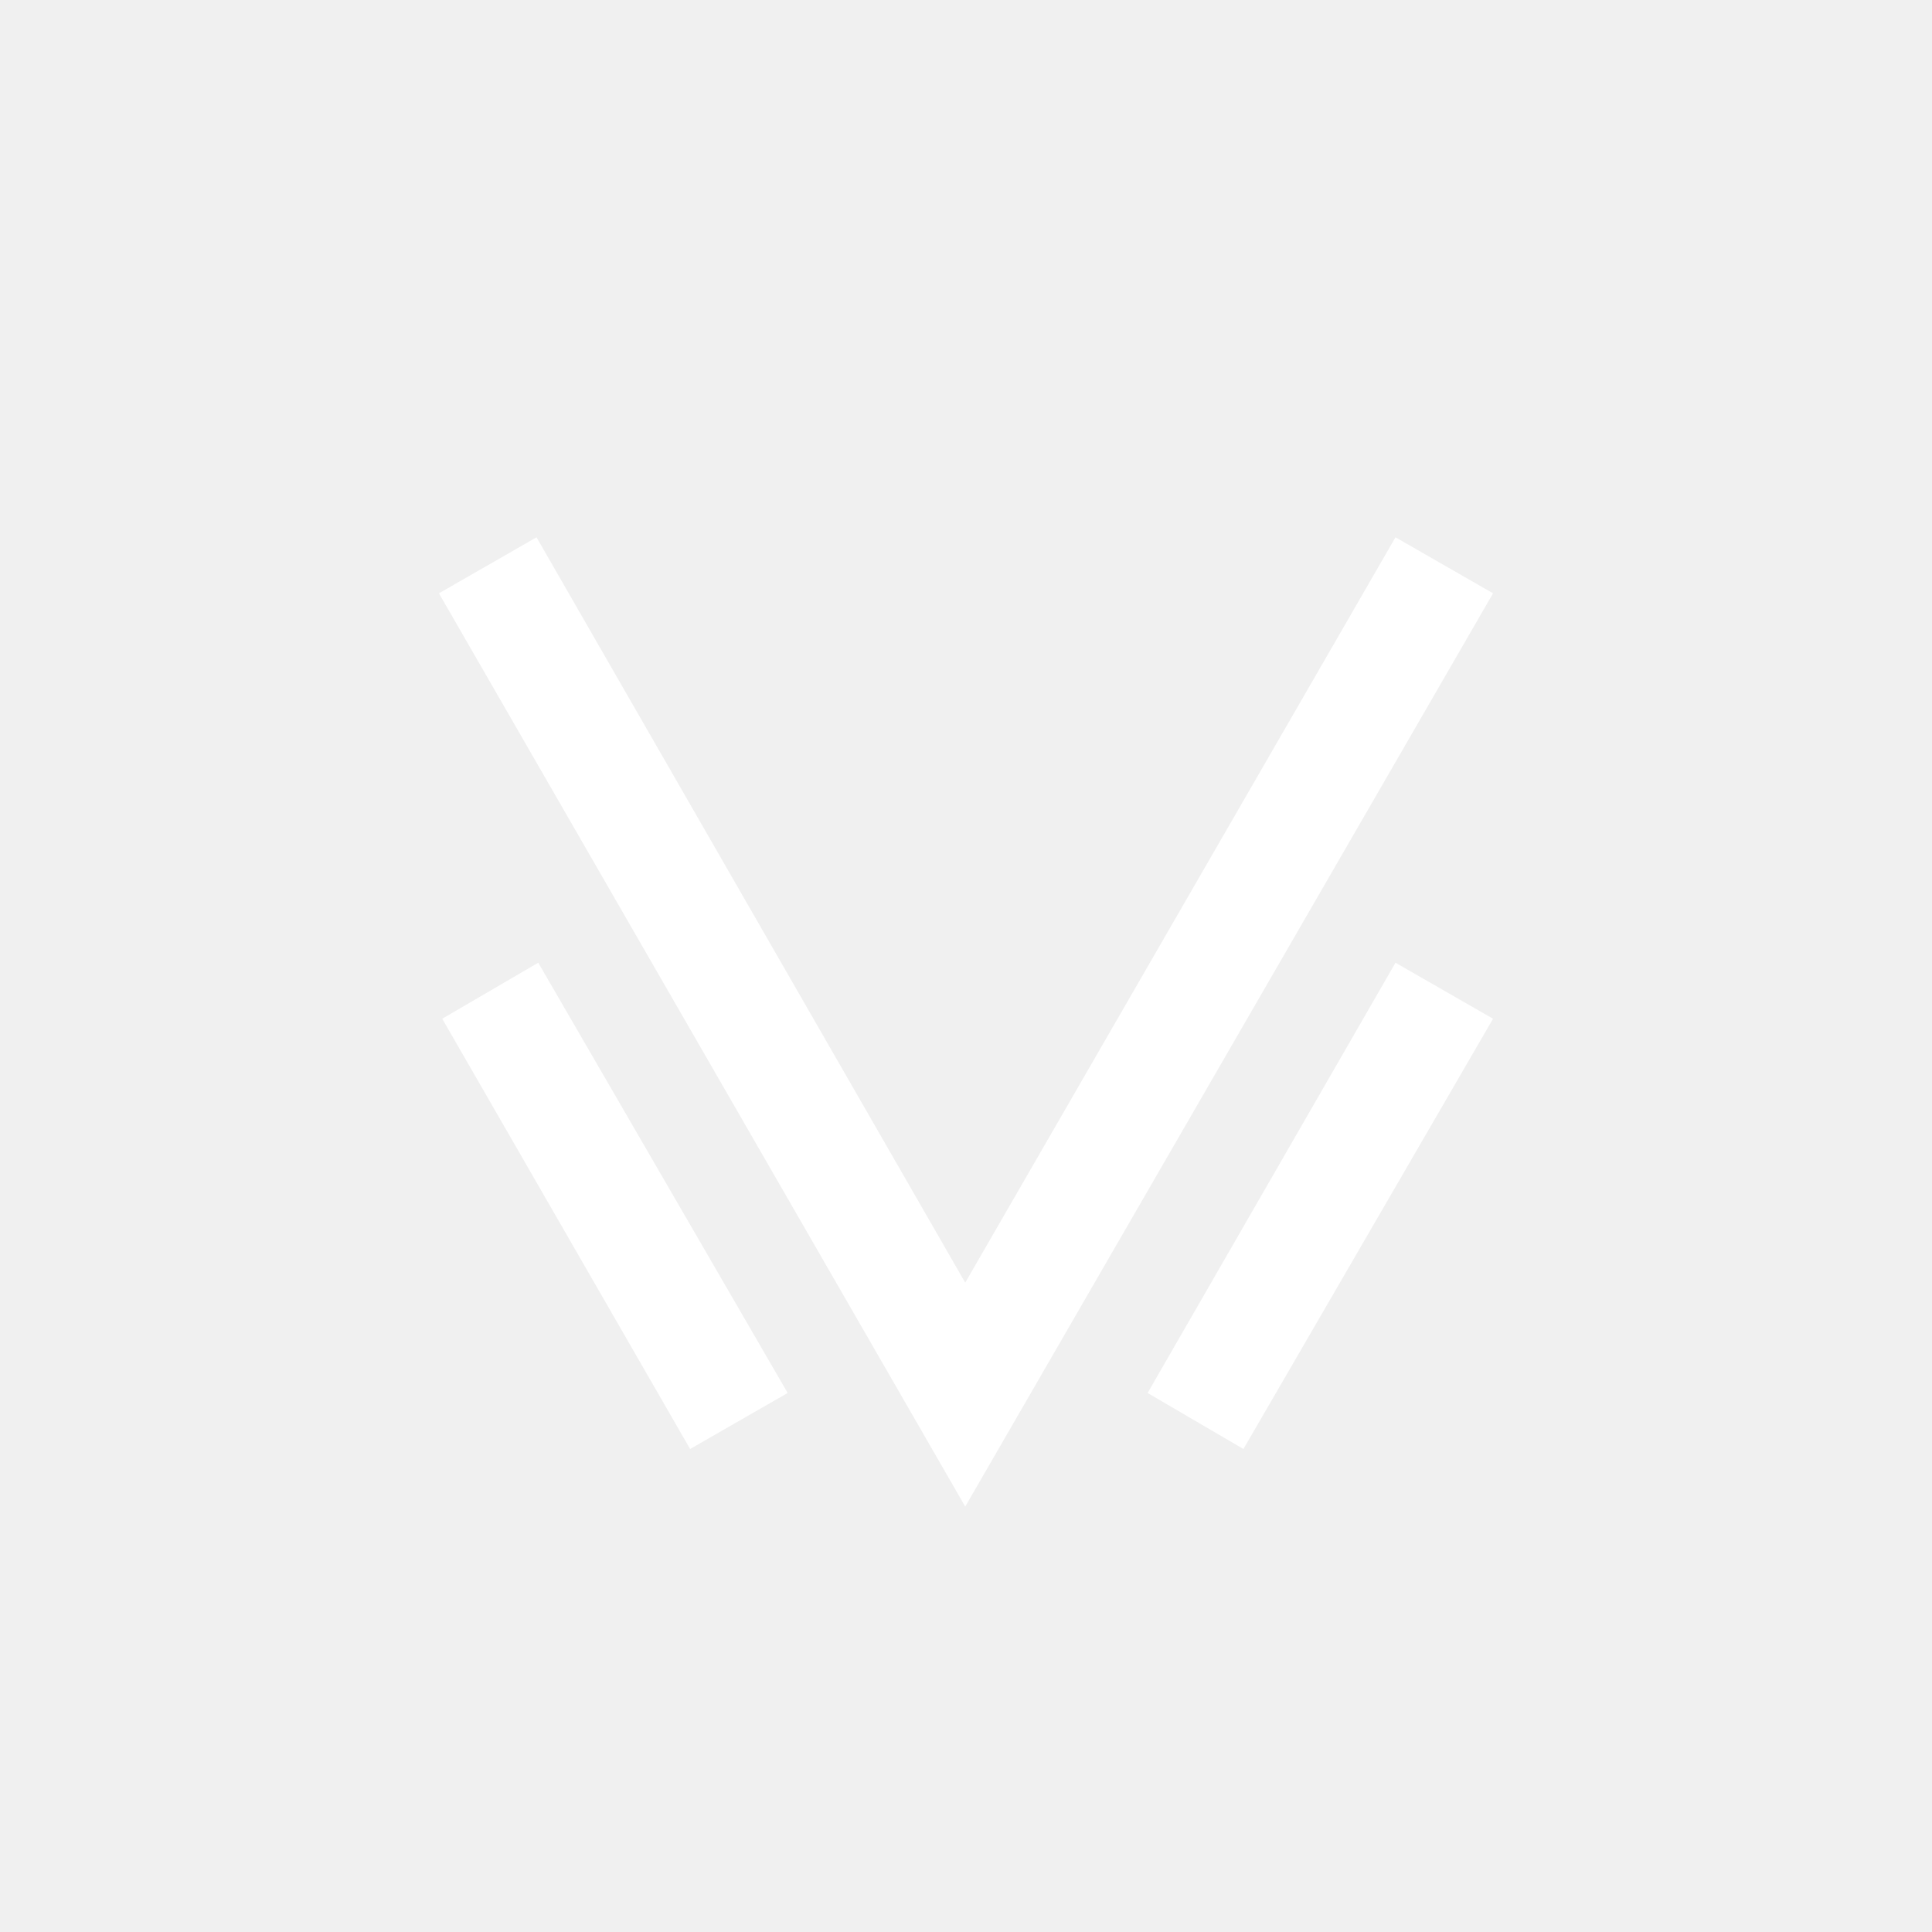
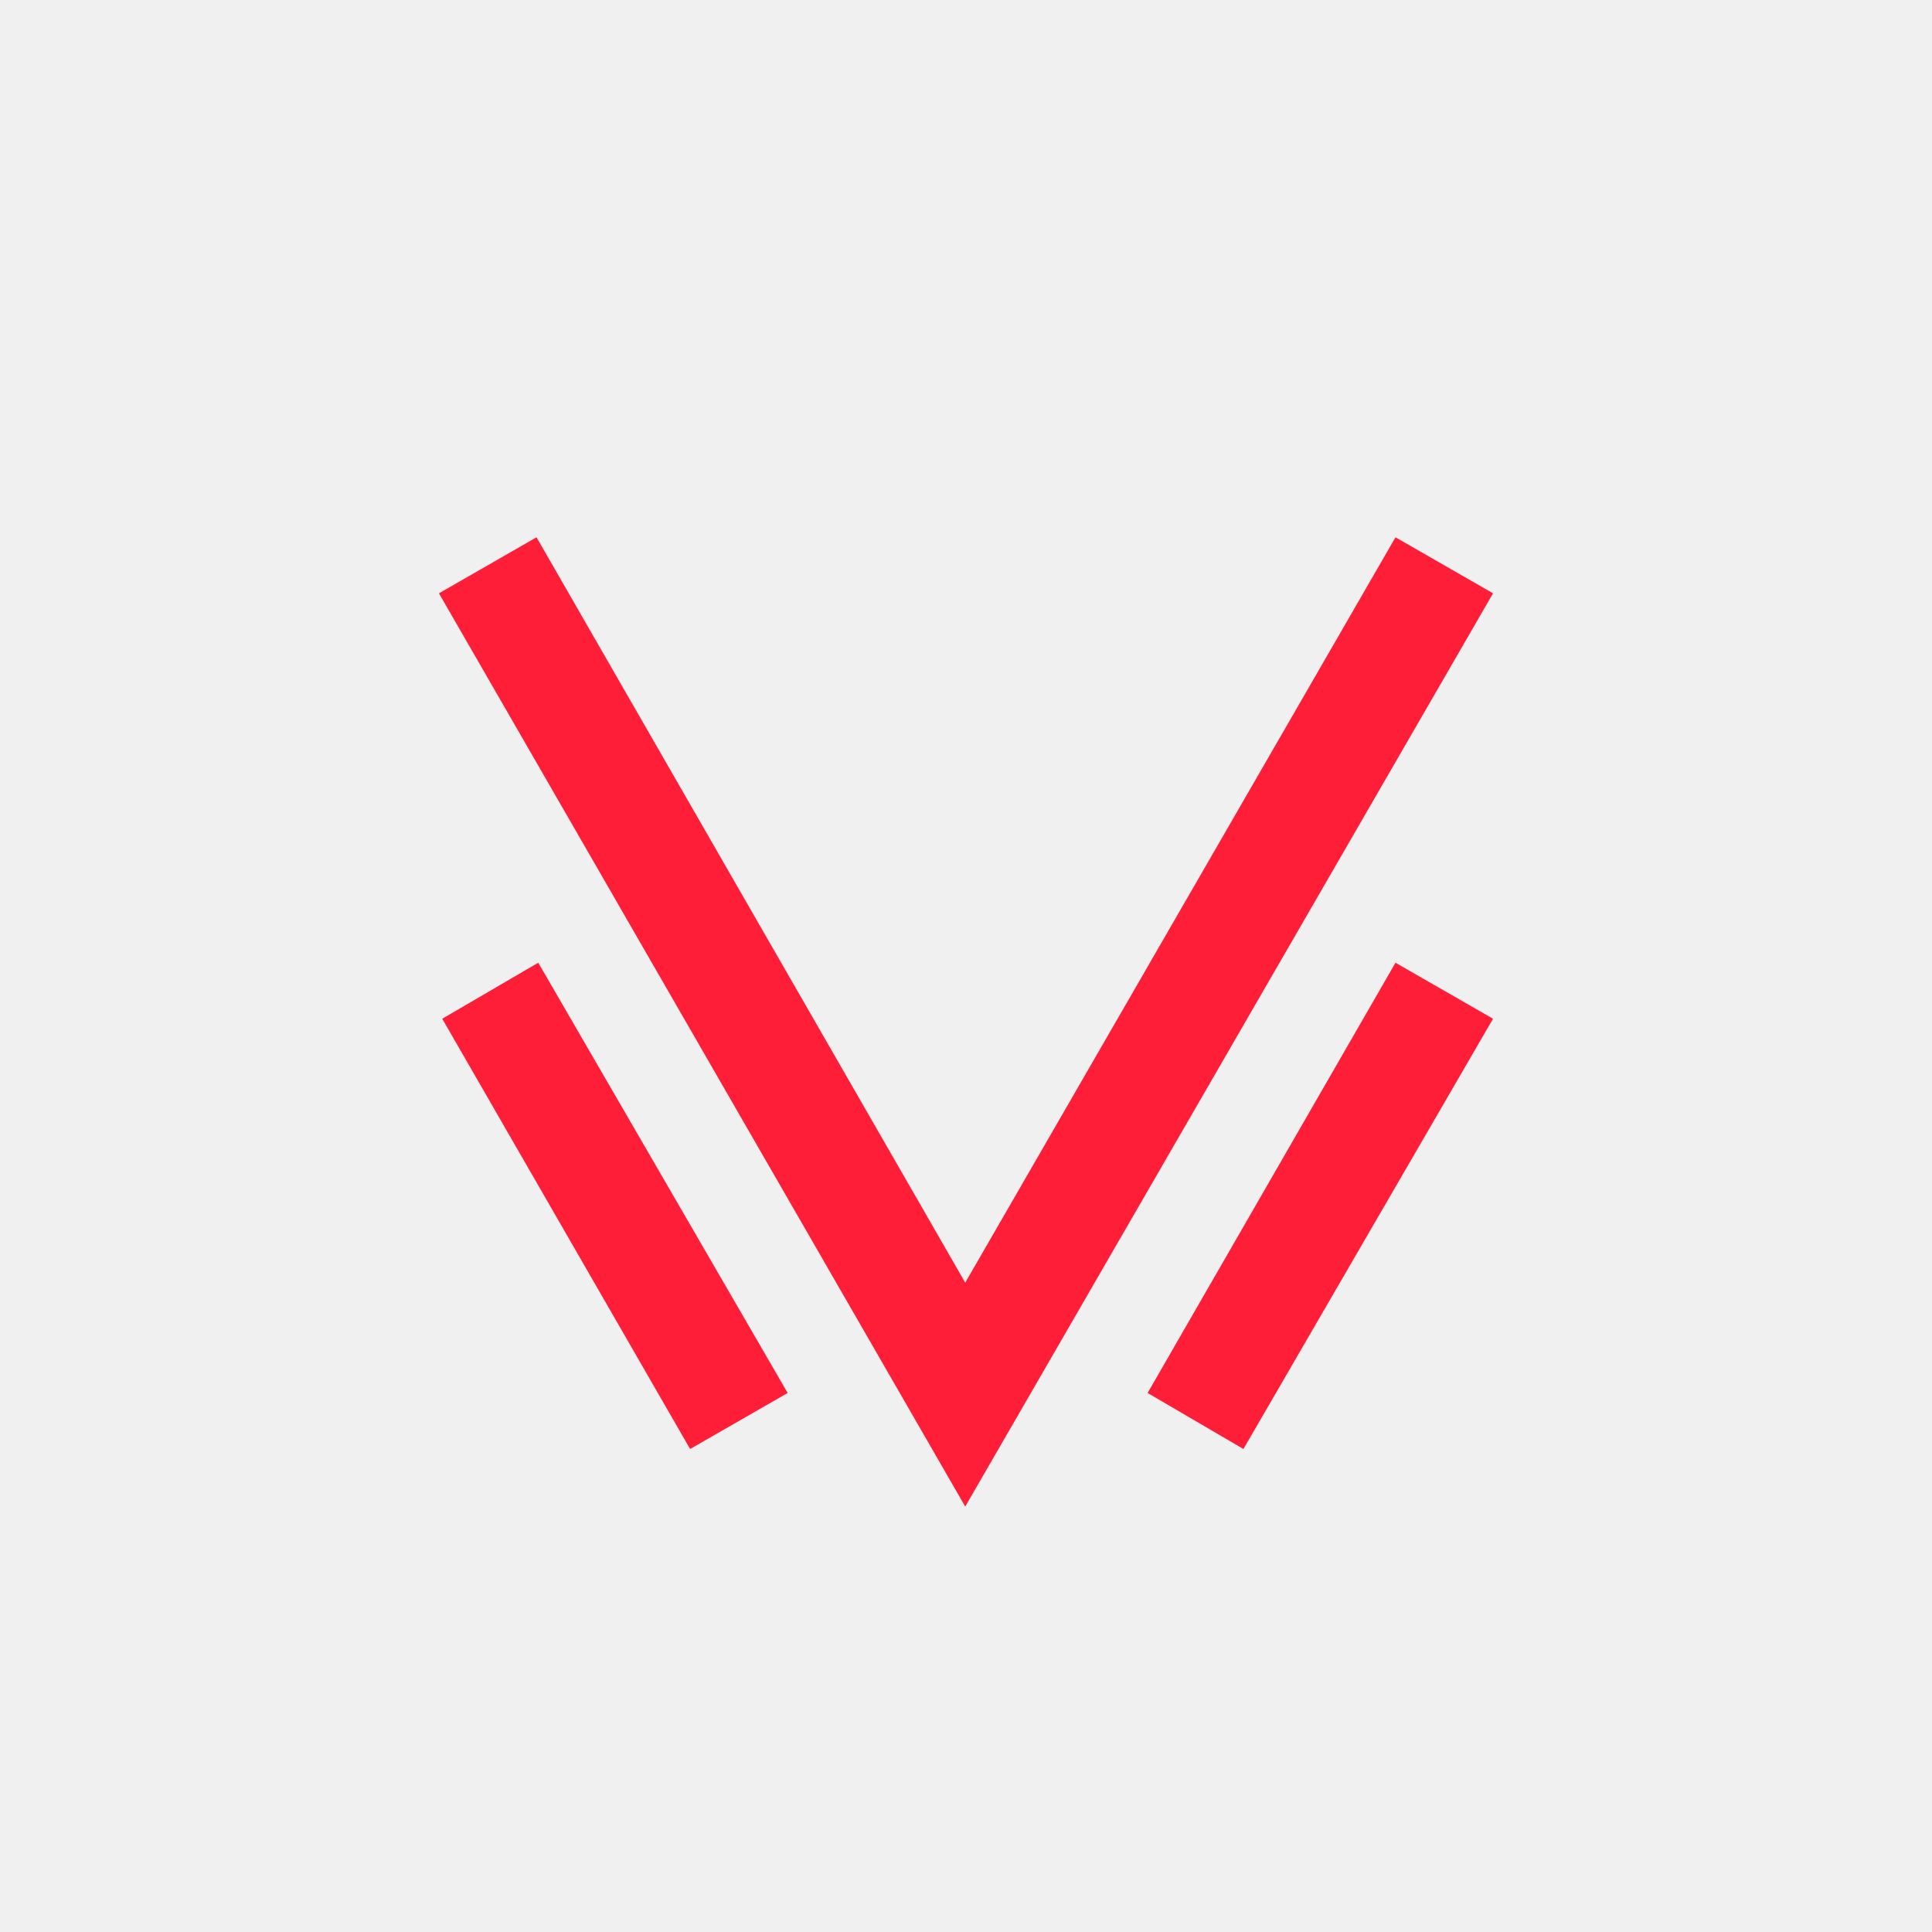
- <svg xmlns="http://www.w3.org/2000/svg" viewBox="0 0 1000 1000" width="100%" height="100%">
-   <path d="M 499.6,779.8 L 227.2,307.1 L 277.7,278.1 L 499.6,663.9 L 722.3,278.1 L 772.8,307.1 Z M 357.2,750 L 228.9,527.3 L 278.6,498.3 L 407.7,721 Z M 643.6,750 L 594,721 L 722.3,498.3 L 772.8,527.3 Z" fill="#FFFFFF" fill-rule="evenodd" />
+ <svg xmlns="http://www.w3.org/2000/svg" viewBox="0 0 1000 1000" width="1000" height="1000">
+   <path d="M 499.6,779.8 L 227.2,307.1 L 277.7,278.1 L 499.6,663.9 L 722.3,278.1 L 772.8,307.1 Z M 357.2,750 L 228.9,527.3 L 278.6,498.3 L 407.7,721 Z M 643.6,750 L 594,721 L 722.3,498.3 L 772.8,527.3 Z" fill="#FF1E38" fill-rule="evenodd" />
</svg>
